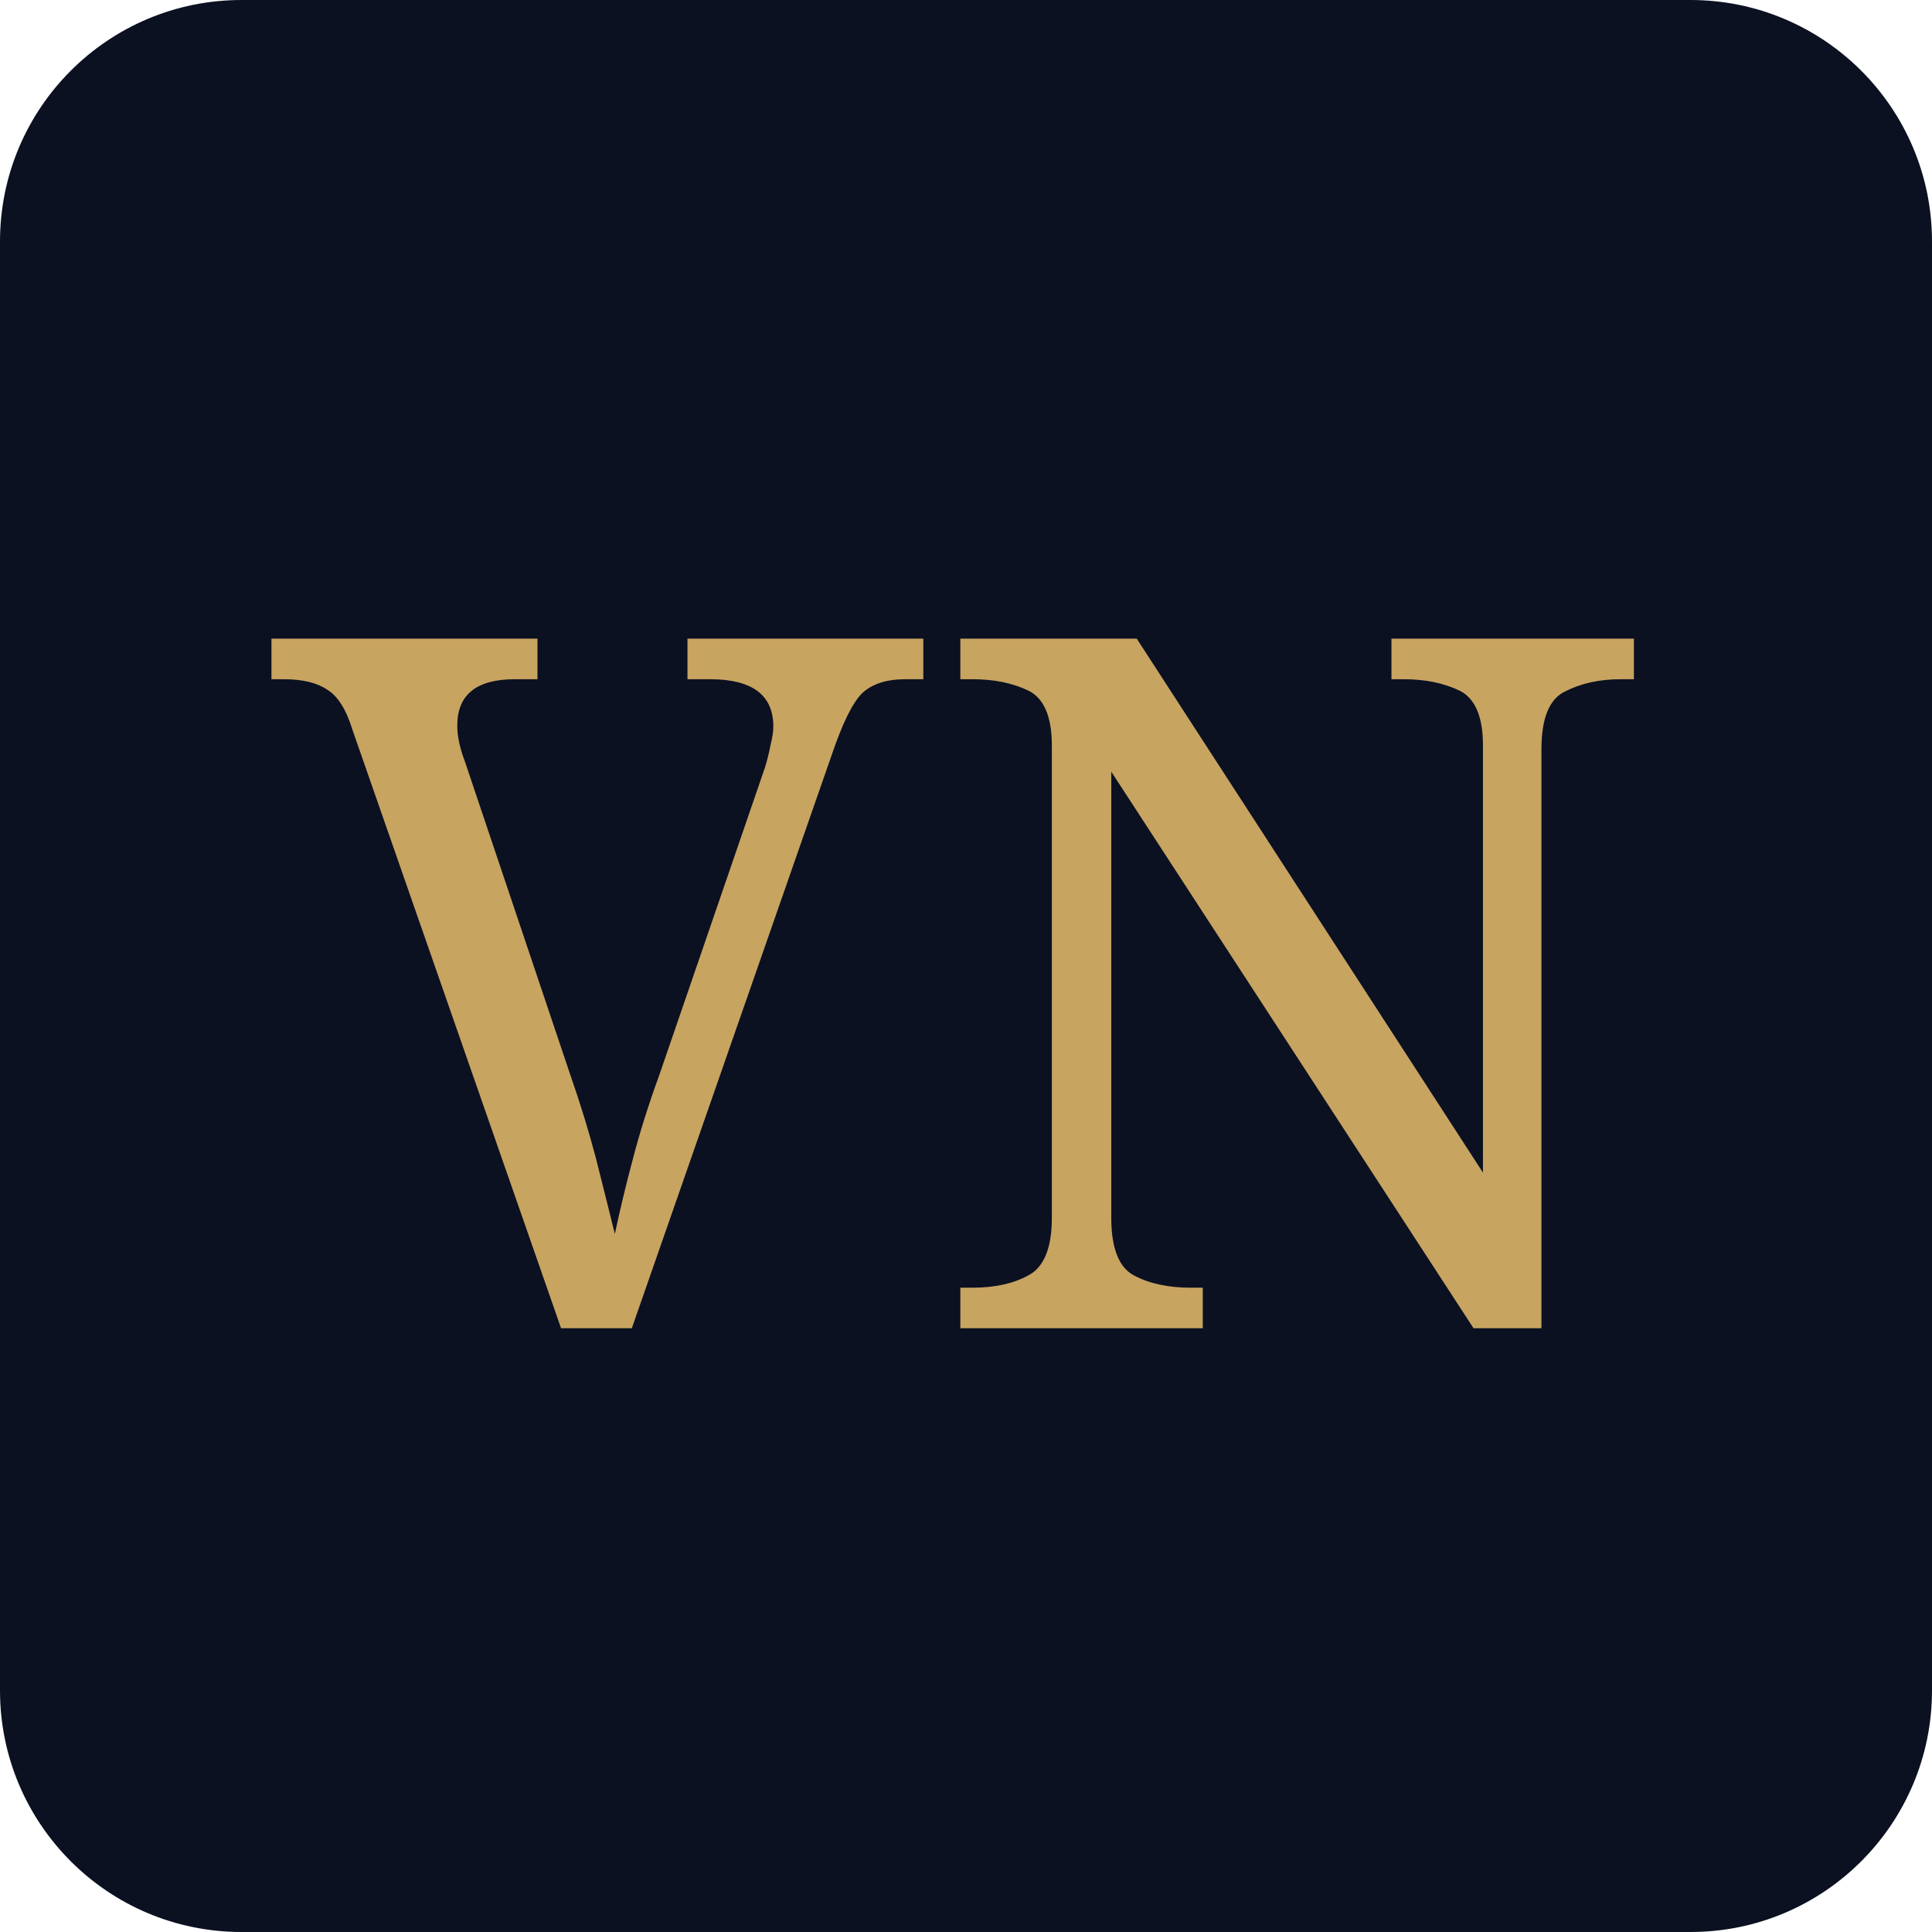
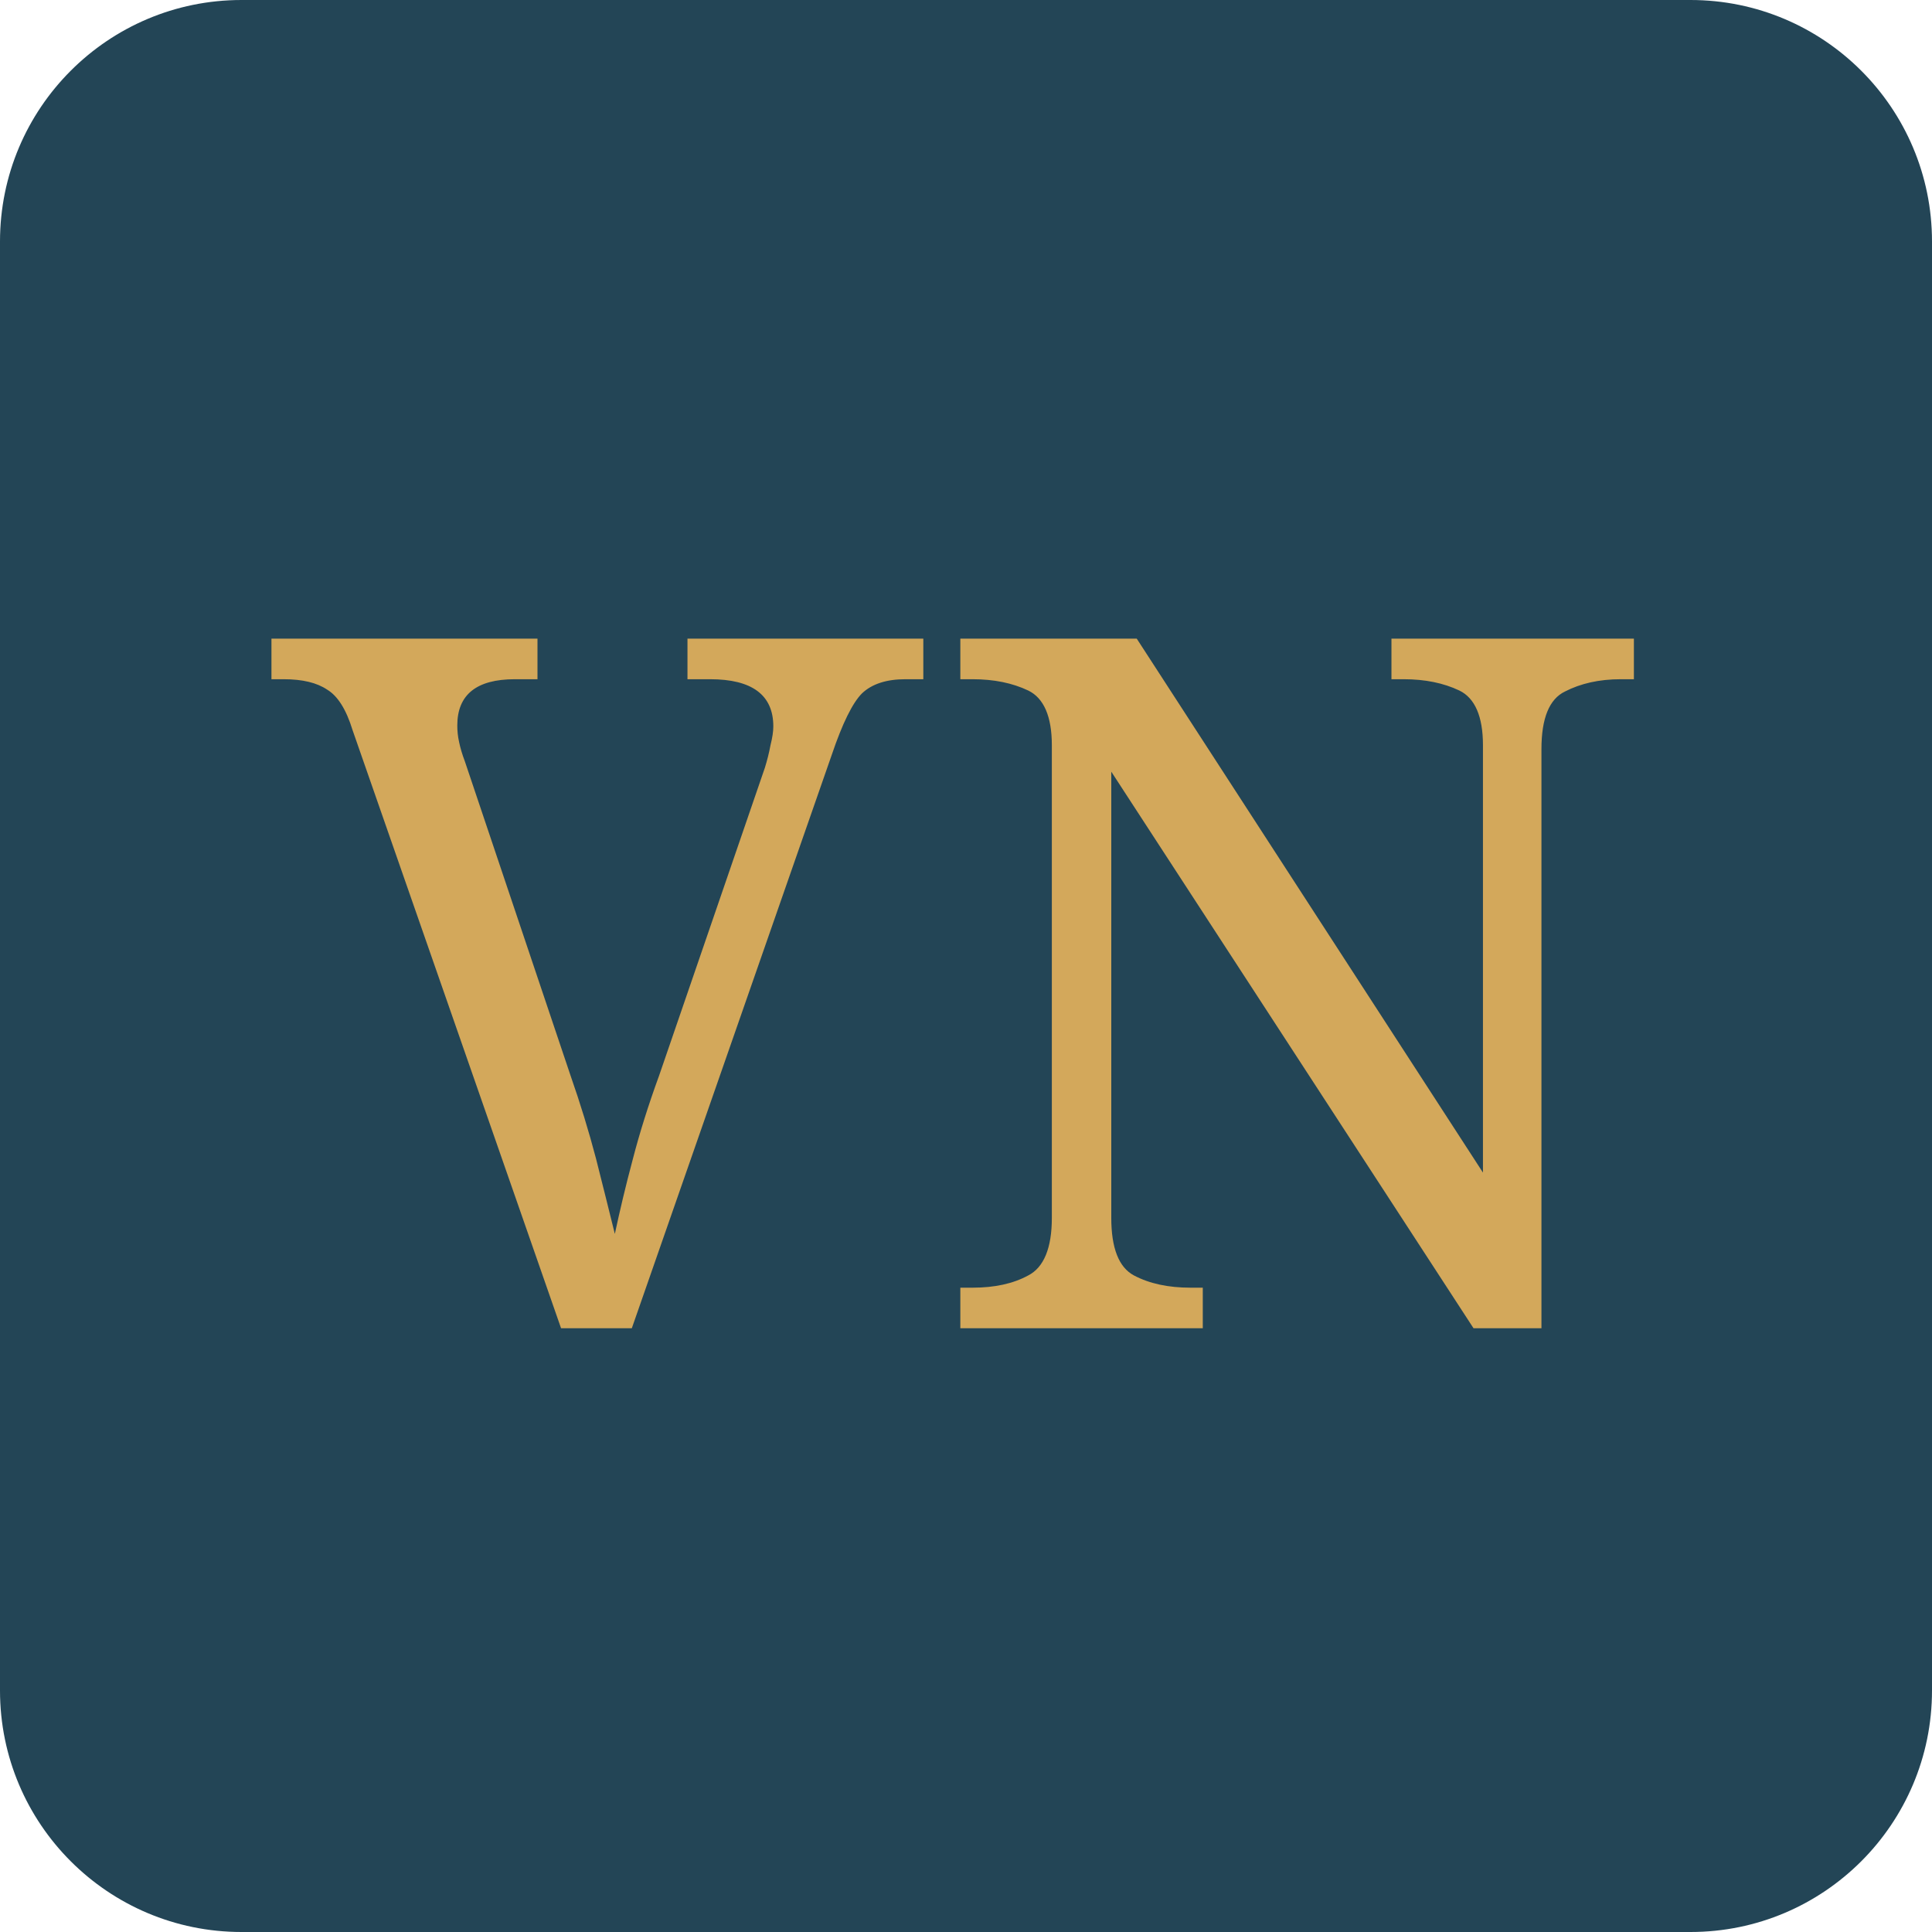
<svg xmlns="http://www.w3.org/2000/svg" viewBox="0 0 32 32">
-   <rect width="32" height="32" rx="4" fill="#0B1121" />
-   <text x="16" y="22" font-family="Georgia, serif" font-size="16" font-weight="400" fill="#C8A461" text-anchor="middle">VN</text>
+   <rect width="32" height="32" rx="4" fill="#234556" />
+   <text x="16" y="22" font-family="Georgia, serif" font-size="16" font-weight="400" fill="#D3A85B" text-anchor="middle">VN</text>
</svg>
